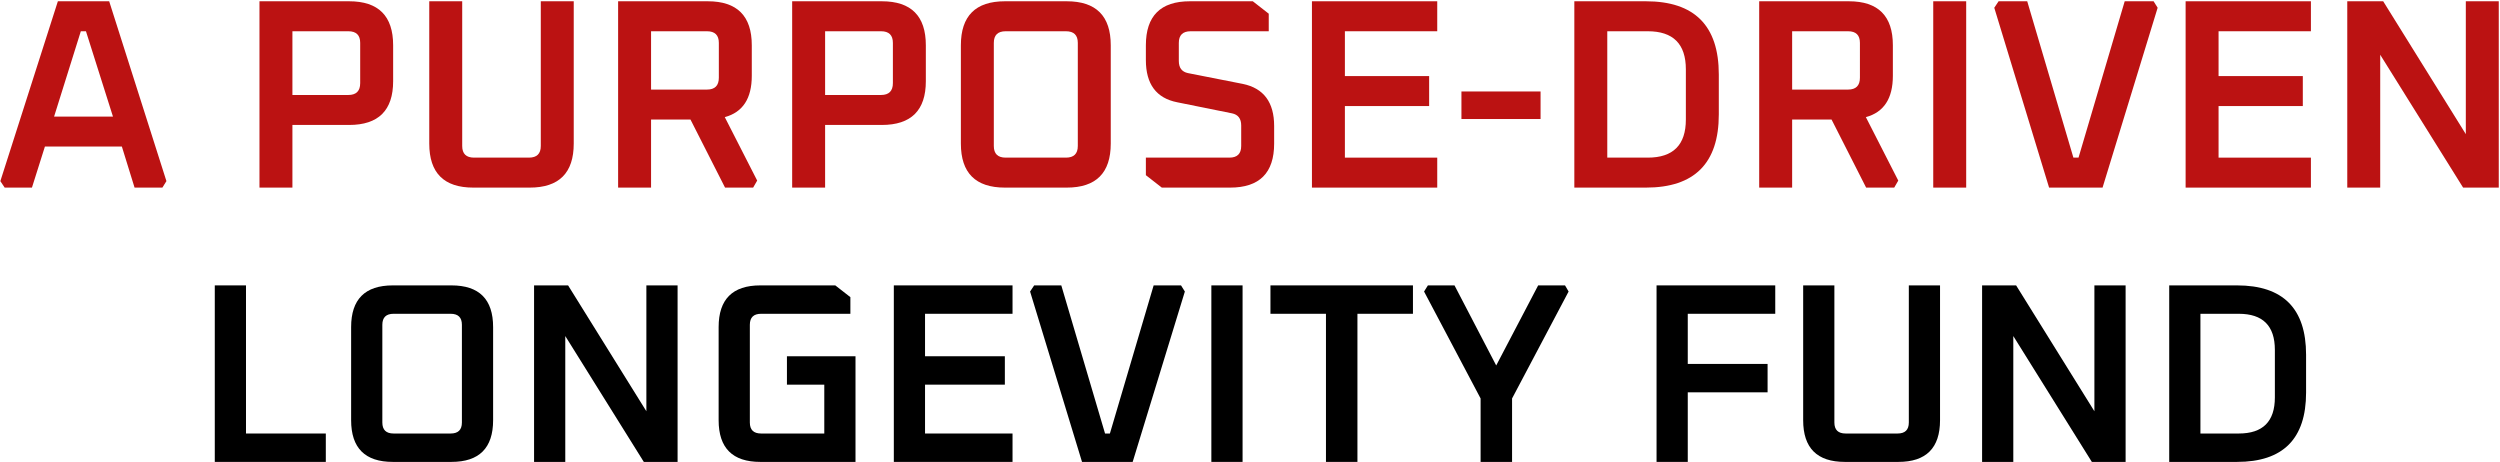
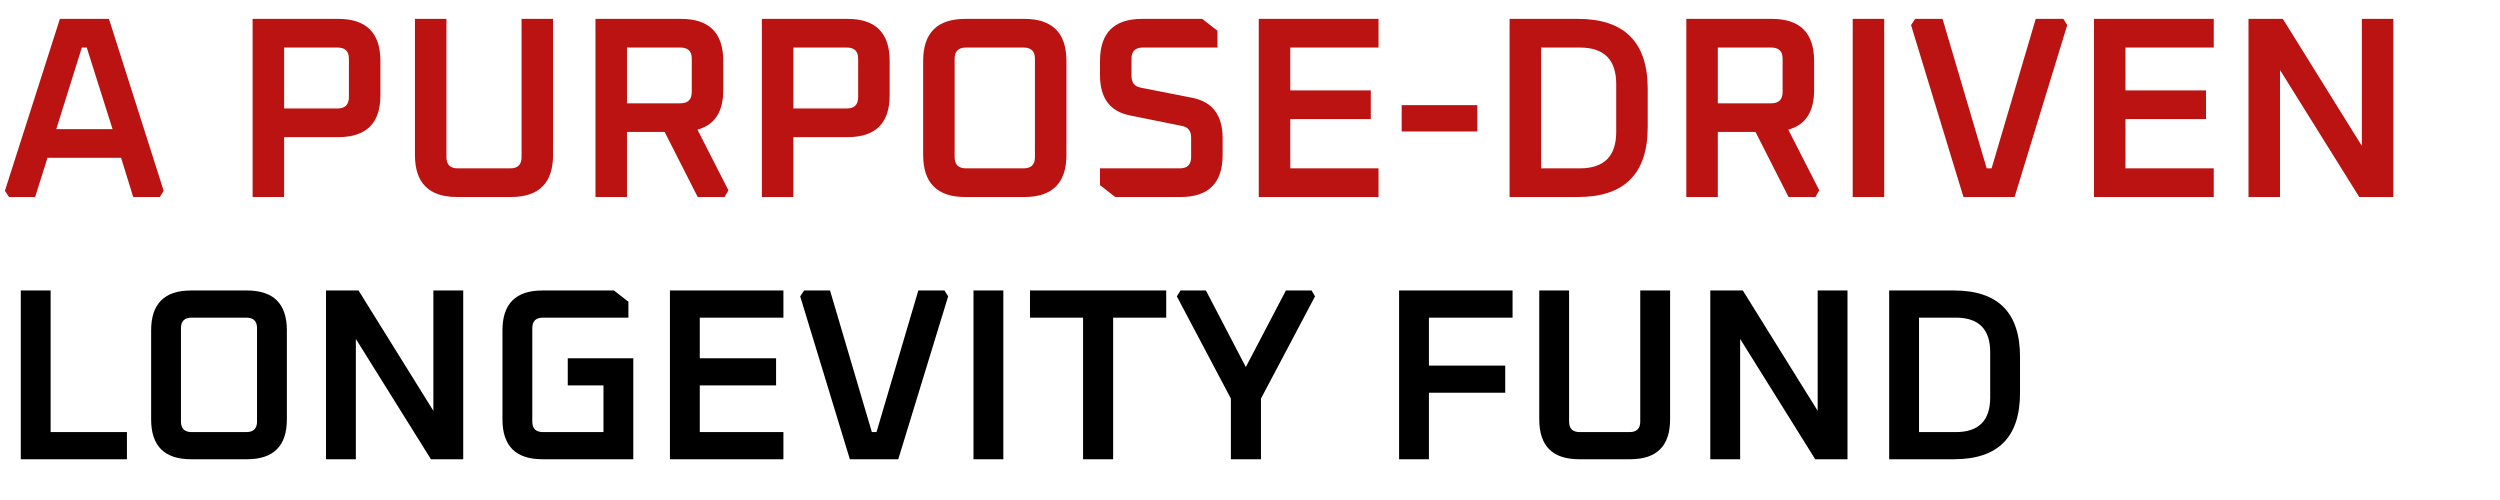
- <svg xmlns="http://www.w3.org/2000/svg" width="1759" height="325" viewBox="0 0 1759 325" fill="none">
-   <path d="M1651.54 132V0.9H1676.81L1734.95 94.38V0.9H1758.13V132H1733.05L1674.72 38.52V132H1651.54Z" fill="#BB1212" />
-   <path d="M1537.8 132V0.9H1625.96V21.99H1560.98V53.53H1620.26V74.62H1560.98V110.91H1625.96V132H1537.8Z" fill="#BB1212" />
-   <path d="M1403.17 5.46L1406.21 0.9H1426.35L1458.84 110.91H1462.45L1494.94 0.9H1515.27L1518.12 5.46L1479.36 132H1441.74L1403.17 5.46Z" fill="#BB1212" />
-   <path d="M1360.23 132V0.9H1383.41V132H1360.23Z" fill="#BB1212" />
-   <path d="M1237.77 132V0.9H1300.85C1321.49 0.9 1331.82 11.223 1331.82 31.87V53.34C1331.82 69.3 1325.48 78.99 1312.82 82.41L1335.62 127.06L1332.77 132H1313.01L1288.69 84.12H1260.95V132H1237.77ZM1260.95 63.03H1300.28C1305.85 63.03 1308.64 60.243 1308.64 54.67V30.16C1308.64 24.713 1305.85 21.99 1300.28 21.99H1260.95V63.03Z" fill="#BB1212" />
-   <path d="M1107.7 132V0.9H1158.05C1192.25 0.9 1209.35 18.063 1209.35 52.39V80.51C1209.35 114.837 1192.25 132 1158.05 132H1107.7ZM1130.88 110.91H1159.38C1177.24 110.91 1186.17 101.98 1186.17 84.12V48.78C1186.17 30.92 1177.24 21.99 1159.38 21.99H1130.88V110.91Z" fill="#BB1212" />
-   <path d="M1028.27 83.74V64.36H1083.94V83.74H1028.27Z" fill="#BB1212" />
-   <path d="M923.081 132V0.9H1011.24V21.99H946.261V53.53H1005.54V74.62H946.261V110.91H1011.24V132H923.081Z" fill="#BB1212" />
-   <path d="M806.238 123.26V110.91H864.948C870.521 110.91 873.308 108.187 873.308 102.74V88.3C873.308 83.487 871.155 80.637 866.848 79.75L828.278 71.96C813.585 69.047 806.238 59.167 806.238 42.32V31.87C806.238 11.223 816.561 0.9 837.208 0.9H881.478L892.688 9.64V21.99H837.778C832.205 21.99 829.418 24.713 829.418 30.16V42.89C829.418 47.703 831.571 50.553 835.878 51.44L874.448 59.04C889.141 62.08 896.488 71.96 896.488 88.68V101.03C896.488 121.677 886.165 132 865.518 132H817.448L806.238 123.26Z" fill="#BB1212" />
-   <path d="M676.073 101.03V31.87C676.073 11.223 686.397 0.9 707.043 0.9H750.553C771.2 0.9 781.523 11.223 781.523 31.87V101.03C781.523 121.677 771.2 132 750.553 132H707.043C686.397 132 676.073 121.677 676.073 101.03ZM699.253 102.74C699.253 108.187 702.04 110.91 707.613 110.91H749.983C755.557 110.91 758.343 108.187 758.343 102.74V30.16C758.343 24.713 755.557 21.99 749.983 21.99H707.613C702.04 21.99 699.253 24.713 699.253 30.16V102.74Z" fill="#BB1212" />
-   <path d="M557.368 132V0.9H620.448C641.094 0.9 651.418 11.223 651.418 31.87V57.14C651.418 77.66 641.094 87.92 620.448 87.92H580.548V132H557.368ZM580.548 66.83H619.878C625.451 66.83 628.238 64.043 628.238 58.47V30.16C628.238 24.713 625.451 21.99 619.878 21.99H580.548V66.83Z" fill="#BB1212" />
-   <path d="M434.907 132V0.9H497.987C518.633 0.9 528.957 11.223 528.957 31.87V53.34C528.957 69.3 522.623 78.99 509.957 82.41L532.757 127.06L529.907 132H510.147L485.827 84.12H458.087V132H434.907ZM458.087 63.03H497.417C502.99 63.03 505.777 60.243 505.777 54.67V30.16C505.777 24.713 502.99 21.99 497.417 21.99H458.087V63.03Z" fill="#BB1212" />
-   <path d="M302.029 101.03V0.9H325.209V102.74C325.209 108.187 327.995 110.91 333.569 110.91H372.139C377.712 110.91 380.499 108.187 380.499 102.74V0.9H403.679V101.03C403.679 121.677 393.355 132 372.709 132H332.999C312.352 132 302.029 121.677 302.029 101.03Z" fill="#BB1212" />
-   <path d="M182.563 132V0.9H245.643C266.29 0.9 276.613 11.223 276.613 31.87V57.14C276.613 77.66 266.29 87.92 245.643 87.92H205.743V132H182.563ZM205.743 66.83H245.073C250.646 66.83 253.433 64.043 253.433 58.47V30.16C253.433 24.713 250.646 21.99 245.073 21.99H205.743V66.83Z" fill="#BB1212" />
-   <path d="M0.248 127.44L40.718 0.9H76.818L117.098 127.44L114.248 132H94.678L85.748 103.12H31.598L22.478 132H3.288L0.248 127.44ZM38.058 82.03H79.478L60.478 21.99H56.868L38.058 82.03Z" fill="#BB1212" />
-   <path d="M1526.26 325V200.8H1573.96C1606.36 200.8 1622.56 217.06 1622.56 249.58V276.22C1622.56 308.74 1606.36 325 1573.96 325H1526.26ZM1548.22 305.02H1575.22C1592.14 305.02 1600.6 296.56 1600.6 279.64V246.16C1600.6 229.24 1592.14 220.78 1575.22 220.78H1548.22V305.02Z" fill="black" />
-   <path d="M1394.6 325V200.8H1418.54L1473.62 289.36V200.8H1495.58V325H1471.82L1416.56 236.44V325H1394.6Z" fill="black" />
-   <path d="M1268.71 295.66V200.8H1290.67V297.28C1290.67 302.44 1293.31 305.02 1298.59 305.02H1335.13C1340.41 305.02 1343.05 302.44 1343.05 297.28V200.8H1365.01V295.66C1365.01 315.22 1355.23 325 1335.67 325H1298.05C1278.49 325 1268.71 315.22 1268.71 295.66Z" fill="black" />
-   <path d="M1165.55 325V200.8H1249.07V220.78H1187.51V256.06H1243.67V276.04H1187.51V325H1165.55Z" fill="black" />
-   <path d="M1001.97 205.12L1004.67 200.8H1023.39L1052.73 257.14L1082.25 200.8H1101.15L1103.67 205.12L1063.89 280.36V325H1041.75V280.36L1001.97 205.12Z" fill="black" />
-   <path d="M893.89 220.78V200.8H994.15V220.78H955.09V325H932.95V220.78H893.89Z" fill="black" />
-   <path d="M852.312 325V200.8H874.272V325H852.312Z" fill="black" />
-   <path d="M724.768 205.12L727.648 200.8H746.728L777.508 305.02H780.928L811.708 200.8H830.968L833.668 205.12L796.948 325H761.308L724.768 205.12Z" fill="black" />
-   <path d="M628.894 325V200.8H712.414V220.78H650.854V250.66H707.014V270.64H650.854V305.02H712.414V325H628.894Z" fill="black" />
-   <path d="M505.629 295.66V230.14C505.629 210.58 515.409 200.8 534.969 200.8H587.709L598.329 209.08V220.78H535.509C530.229 220.78 527.589 223.36 527.589 228.52V297.28C527.589 302.44 530.229 305.02 535.509 305.02H579.969V270.64H553.689V250.66H601.929V325H534.969C515.409 325 505.629 315.22 505.629 295.66Z" fill="black" />
-   <path d="M375.769 325V200.8H399.709L454.789 289.36V200.8H476.749V325H452.989L397.729 236.44V325H375.769Z" fill="black" />
-   <path d="M247.055 295.66V230.14C247.055 210.58 256.835 200.8 276.395 200.8H317.615C337.175 200.8 346.955 210.58 346.955 230.14V295.66C346.955 315.22 337.175 325 317.615 325H276.395C256.835 325 247.055 315.22 247.055 295.66ZM269.015 297.28C269.015 302.44 271.655 305.02 276.935 305.02H317.075C322.355 305.02 324.995 302.44 324.995 297.28V228.52C324.995 223.36 322.355 220.78 317.075 220.78H276.935C271.655 220.78 269.015 223.36 269.015 228.52V297.28Z" fill="black" />
-   <path d="M151.12 325V200.8H173.08V305.02H229.24V325H151.12Z" fill="black" />
+ <svg xmlns="http://www.w3.org/2000/svg" width="1840" height="368" viewBox="0 0 1840 368" fill="none">
+   <path d="M15.3 338V213.8H37.26V318.02H93.42V338H15.3ZM111.234 308.66V243.14C111.234 223.58 121.014 213.8 140.574 213.8H181.794C201.354 213.8 211.134 223.58 211.134 243.14V308.66C211.134 328.22 201.354 338 181.794 338H140.574C121.014 338 111.234 328.22 111.234 308.66ZM133.194 310.28C133.194 315.44 135.834 318.02 141.114 318.02H181.254C186.534 318.02 189.174 315.44 189.174 310.28V241.52C189.174 236.36 186.534 233.78 181.254 233.78H141.114C135.834 233.78 133.194 236.36 133.194 241.52V310.28ZM239.948 338V213.8H263.888L318.968 302.36V213.8H340.928V338H317.168L261.908 249.44V338H239.948ZM369.809 308.66V243.14C369.809 223.58 379.589 213.8 399.149 213.8H451.889L462.509 222.08V233.78H399.689C394.409 233.78 391.769 236.36 391.769 241.52V310.28C391.769 315.44 394.409 318.02 399.689 318.02H444.149V283.64H417.869V263.66H466.109V338H399.149C379.589 338 369.809 328.22 369.809 308.66ZM493.073 338V213.8H576.593V233.78H515.033V263.66H571.193V283.64H515.033V318.02H576.593V338H493.073ZM588.947 218.12L591.827 213.8H610.907L641.687 318.02H645.107L675.887 213.8H695.147L697.847 218.12L661.127 338H625.487L588.947 218.12ZM716.491 338V213.8H738.451V338H716.491ZM758.07 233.78V213.8H858.33V233.78H819.27V338H797.13V233.78H758.07ZM866.154 218.12L868.854 213.8H887.574L916.914 270.14L946.434 213.8H965.334L967.854 218.12L928.074 293.36V338H905.934V293.36L866.154 218.12ZM1029.73 338V213.8H1113.25V233.78H1051.69V269.06H1107.85V289.04H1051.69V338H1029.73ZM1132.89 308.66V213.8H1154.85V310.28C1154.85 315.44 1157.49 318.02 1162.77 318.02H1199.31C1204.59 318.02 1207.23 315.44 1207.23 310.28V213.8H1229.19V308.66C1229.19 328.22 1219.41 338 1199.85 338H1162.23C1142.67 338 1132.89 328.22 1132.89 308.66ZM1258.78 338V213.8H1282.72L1337.8 302.36V213.8H1359.76V338H1336L1280.74 249.44V338H1258.78ZM1390.44 338V213.8H1438.14C1470.54 213.8 1486.74 230.06 1486.74 262.58V289.22C1486.74 321.74 1470.54 338 1438.14 338H1390.44ZM1412.4 318.02H1439.4C1456.32 318.02 1464.78 309.56 1464.78 292.64V259.16C1464.78 242.24 1456.32 233.78 1439.4 233.78H1412.4V318.02Z" fill="black" />
+   <path d="M3.61 140.44L44.08 13.9H80.18L120.46 140.44L117.61 145H98.04L89.11 116.12H34.96L25.84 145H6.65L3.61 140.44ZM41.42 95.03H82.84L63.84 34.99H60.23L41.42 95.03ZM185.925 145V13.9H249.005C269.652 13.9 279.975 24.223 279.975 44.87V70.14C279.975 90.66 269.652 100.92 249.005 100.92H209.105V145H185.925ZM209.105 79.83H248.435C254.009 79.83 256.795 77.043 256.795 71.47V43.16C256.795 37.713 254.009 34.99 248.435 34.99H209.105V79.83ZM305.391 114.03V13.9H328.571V115.74C328.571 121.187 331.358 123.91 336.931 123.91H375.501C381.074 123.91 383.861 121.187 383.861 115.74V13.9H407.041V114.03C407.041 134.677 396.718 145 376.071 145H336.361C315.714 145 305.391 134.677 305.391 114.03ZM438.269 145V13.9H501.349C521.996 13.9 532.319 24.223 532.319 44.87V66.34C532.319 82.3 525.986 91.99 513.319 95.41L536.119 140.06L533.269 145H513.509L489.189 97.12H461.449V145H438.269ZM461.449 76.03H500.779C506.352 76.03 509.139 73.243 509.139 67.67V43.16C509.139 37.713 506.352 34.99 500.779 34.99H461.449V76.03ZM560.73 145V13.9H623.81C644.457 13.9 654.78 24.223 654.78 44.87V70.14C654.78 90.66 644.457 100.92 623.81 100.92H583.91V145H560.73ZM583.91 79.83H623.24C628.813 79.83 631.6 77.043 631.6 71.47V43.16C631.6 37.713 628.813 34.99 623.24 34.99H583.91V79.83ZM679.436 114.03V44.87C679.436 24.223 689.759 13.9 710.406 13.9H753.916C774.562 13.9 784.886 24.223 784.886 44.87V114.03C784.886 134.677 774.562 145 753.916 145H710.406C689.759 145 679.436 134.677 679.436 114.03ZM702.616 115.74C702.616 121.187 705.402 123.91 710.976 123.91H753.346C758.919 123.91 761.706 121.187 761.706 115.74V43.16C761.706 37.713 758.919 34.99 753.346 34.99H710.976C705.402 34.99 702.616 37.713 702.616 43.16V115.74ZM809.6 136.26V123.91H868.31C873.884 123.91 876.67 121.187 876.67 115.74V101.3C876.67 96.487 874.517 93.637 870.21 92.75L831.64 84.96C816.947 82.047 809.6 72.167 809.6 55.32V44.87C809.6 24.223 819.924 13.9 840.57 13.9H884.84L896.05 22.64V34.99H841.14C835.567 34.99 832.78 37.713 832.78 43.16V55.89C832.78 60.703 834.934 63.553 839.24 64.44L877.81 72.04C892.504 75.08 899.85 84.96 899.85 101.68V114.03C899.85 134.677 889.527 145 868.88 145H820.81L809.6 136.26ZM926.443 145V13.9H1014.6V34.99H949.623V66.53H1008.9V87.62H949.623V123.91H1014.6V145H926.443ZM1031.63 96.74V77.36H1087.3V96.74H1031.63ZM1111.06 145V13.9H1161.41C1195.61 13.9 1212.71 31.063 1212.71 65.39V93.51C1212.71 127.837 1195.61 145 1161.41 145H1111.06ZM1134.24 123.91H1162.74C1180.6 123.91 1189.53 114.98 1189.53 97.12V61.78C1189.53 43.92 1180.6 34.99 1162.74 34.99H1134.24V123.91ZM1241.13 145V13.9H1304.21C1324.86 13.9 1335.18 24.223 1335.18 44.87V66.34C1335.18 82.3 1328.85 91.99 1316.18 95.41L1338.98 140.06L1336.13 145H1316.37L1292.05 97.12H1264.31V145H1241.13ZM1264.31 76.03H1303.64C1309.21 76.03 1312 73.243 1312 67.67V43.16C1312 37.713 1309.21 34.99 1303.64 34.99H1264.31V76.03ZM1363.59 145V13.9H1386.77V145H1363.59ZM1406.53 18.46L1409.57 13.9H1429.71L1462.2 123.91H1465.81L1498.3 13.9H1518.63L1521.48 18.46L1482.72 145H1445.1L1406.53 18.46ZM1541.16 145V13.9H1629.32V34.99H1564.34V66.53H1623.62V87.62H1564.34V123.91H1629.32V145H1541.16ZM1654.9 145V13.9H1680.17L1738.31 107.38V13.9H1761.49V145H1736.41L1678.08 51.52V145H1654.9Z" fill="#BB1212" />
</svg>
